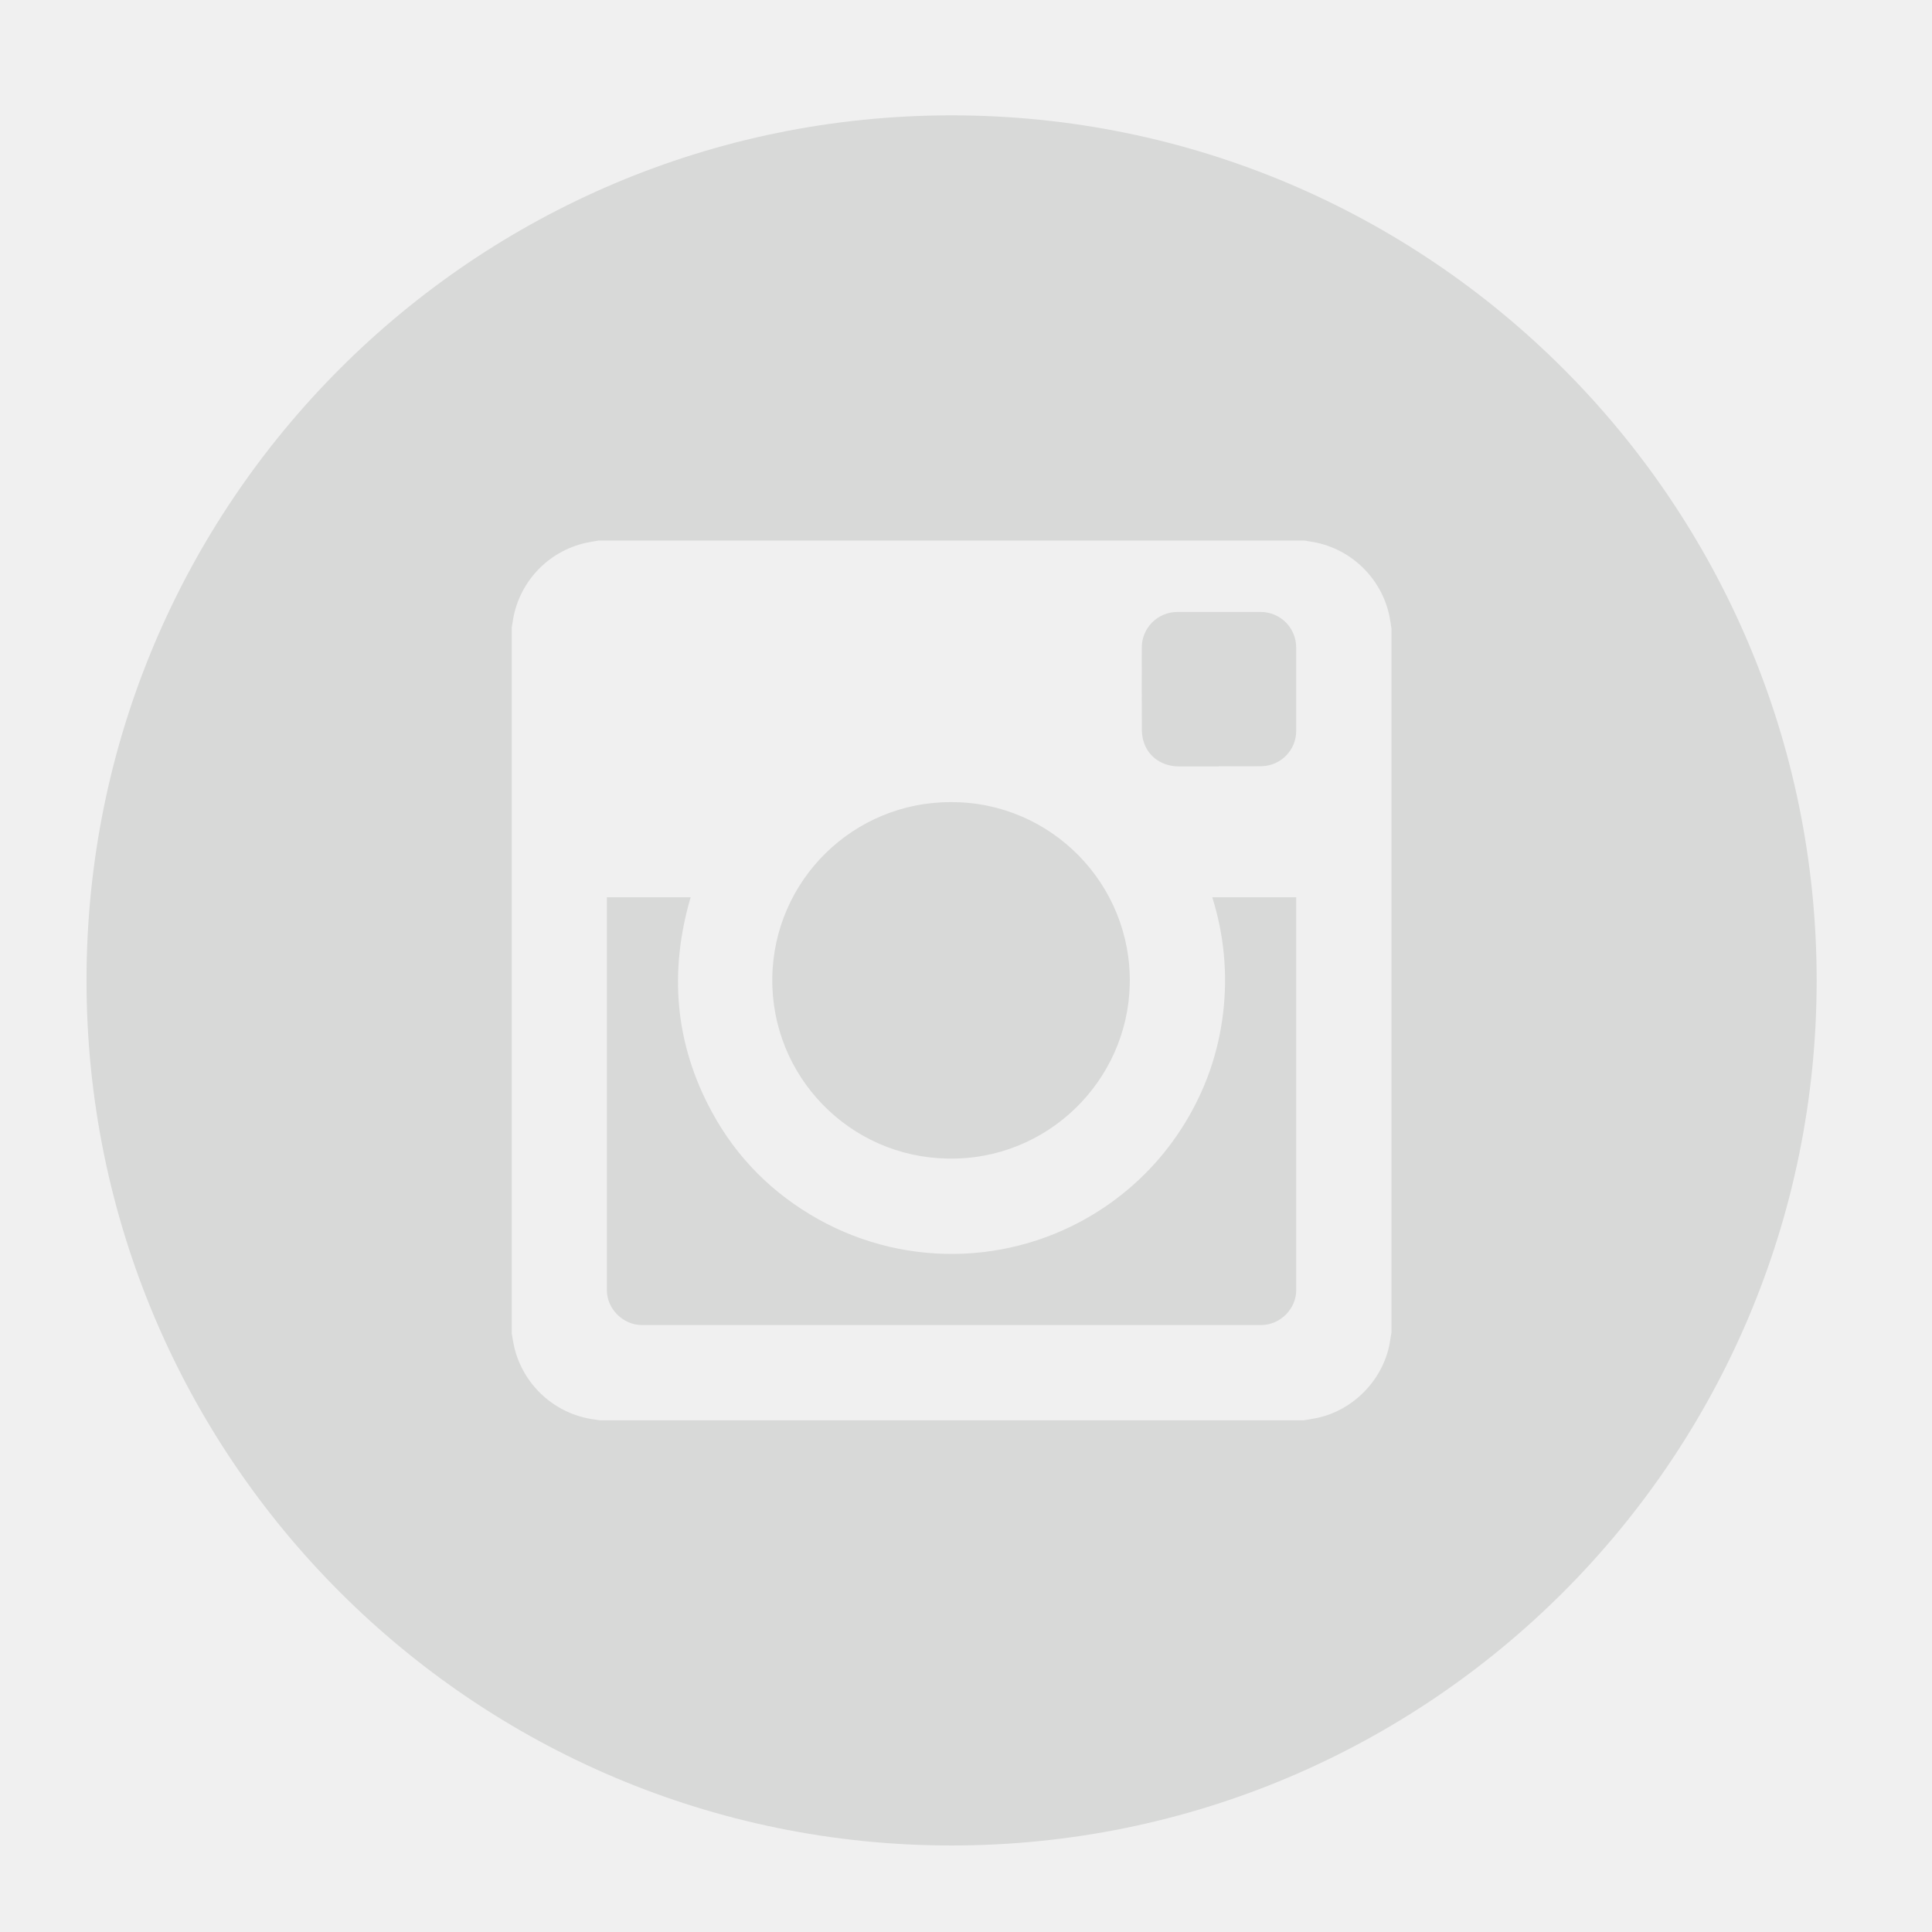
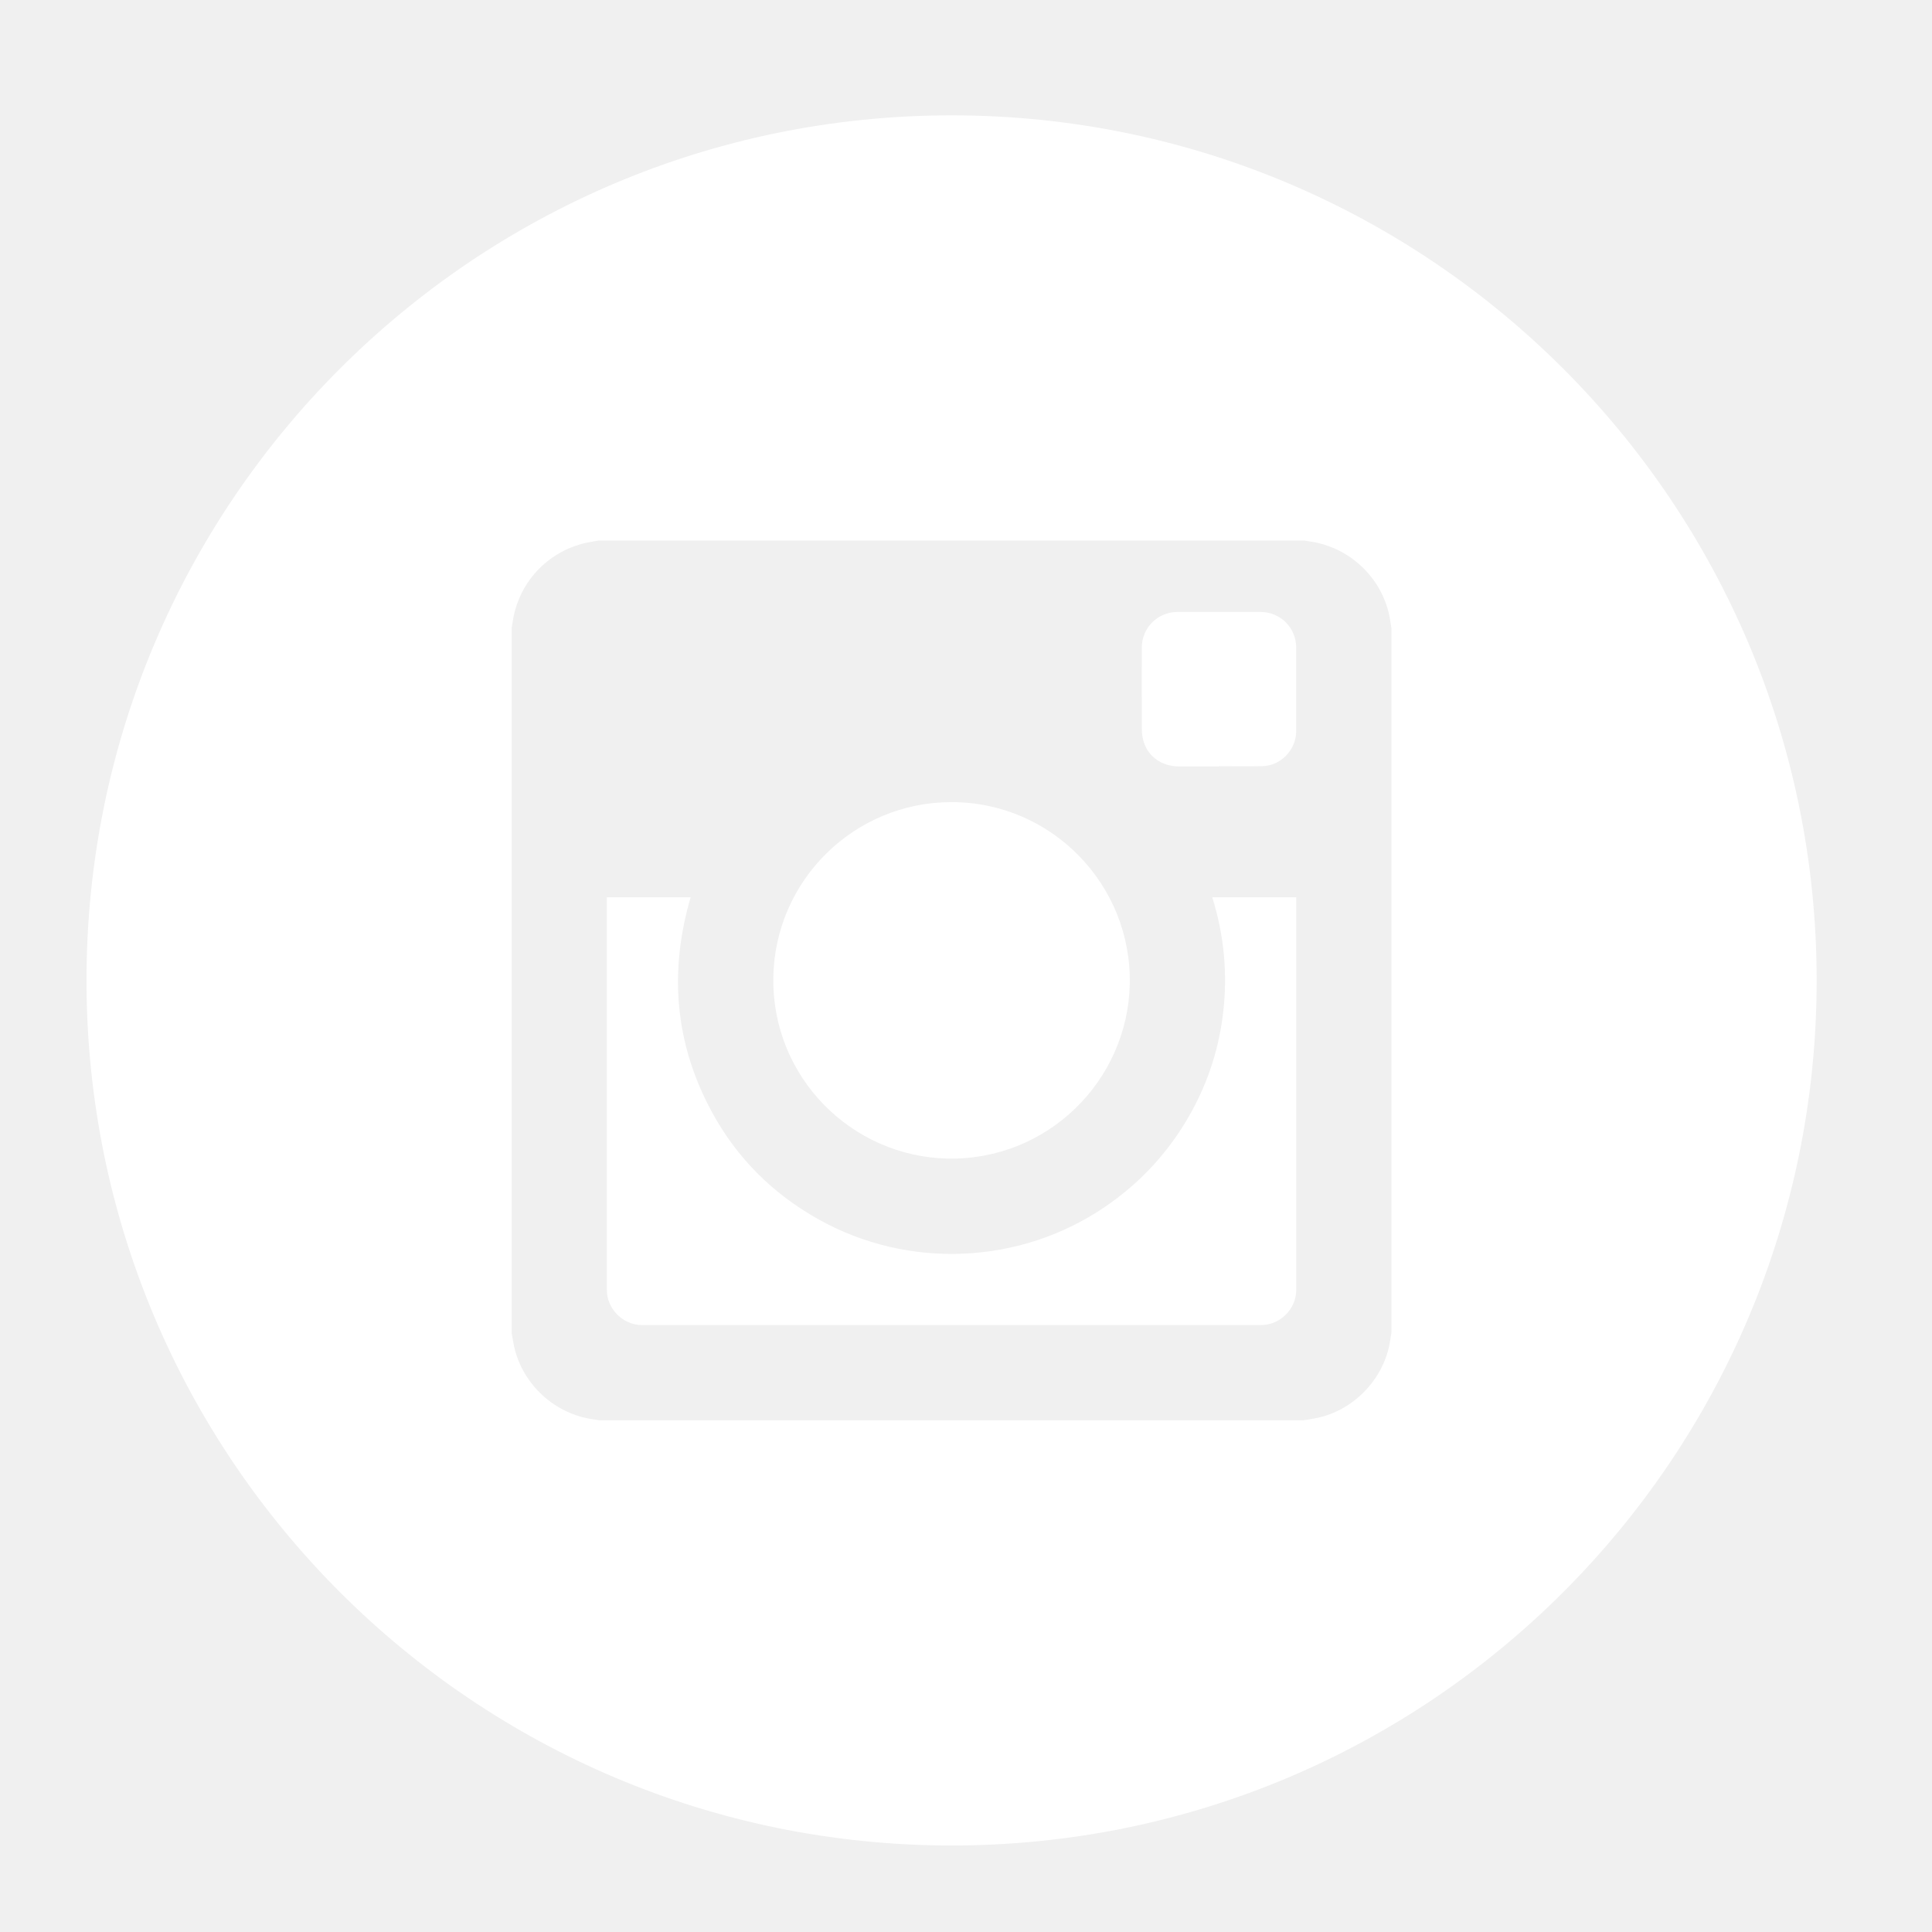
- <svg xmlns="http://www.w3.org/2000/svg" height="67" width="67">
-   <path d="M42.271 26.578v-.006c.502 0 1.005.01 1.508-.002a1.224 1.224 0 001.172-1.217v-2.89c0-.691-.547-1.24-1.236-1.241h-2.883a1.234 1.234 0 00-1.236 1.243c-.001.955-.004 1.91.003 2.865a1.4 1.4 0 00.073.426c.173.508.639.82 1.209.823l1.39-.001zM33 27.817a6.181 6.181 0 00-.142 12.361c3.454.074 6.248-2.686 6.321-6.043.075-3.46-2.717-6.32-6.179-6.318zm-11.954 3.299v13.627c0 .649.562 1.208 1.212 1.208h21.479c.656 0 1.215-.557 1.215-1.212V31.117H42.04a9.544 9.544 0 01.376 4.014c-.161 1.363-.601 2.631-1.316 3.803s-1.644 2.145-2.779 2.918a9.482 9.482 0 01-9.946.428c-1.579-.885-2.819-2.12-3.685-3.713-1.289-2.373-1.495-4.865-.739-7.451h-2.905zm24.159 18.139c.159-.026.318-.049.475-.083 1.246-.265 2.264-1.304 2.508-2.557.025-.137.045-.273.067-.409V21.794c-.021-.133-.04-.268-.065-.401a3.301 3.301 0 00-2.78-2.618c-.058-.007-.113-.02-.17-.03H20.761c-.147.027-.296.047-.441.08a3.29 3.29 0 00-2.545 2.766c-.008.057-.02.114-.029.171V46.24c.028.154.05.311.085.465a3.302 3.302 0 002.77 2.52c.064.008.13.021.195.03h24.409zM33 64C16.432 64 3 50.569 3 34S16.432 4 33 4s30 13.431 30 30-13.432 30-30 30z" fill-rule="evenodd" clip-rule="evenodd" fill="#d8d9d8" />
+ <svg xmlns="http://www.w3.org/2000/svg" width="67" height="67">
+   <g>
+     <rect fill="none" id="canvas_background" height="402" width="582" y="-1" x="-1" />
+   </g>
+   <g>
+     <path id="svg_1" fill-rule="evenodd" clip-rule="evenodd" fill="#ffffff" d="m42.271,26.578l0,-0.006c0.502,0 1.005,0.01 1.508,-0.002c0.646,-0.017 1.172,-0.57 1.172,-1.217c0,-0.963 0,-1.927 0,-2.89c0,-0.691 -0.547,-1.24 -1.236,-1.241c-0.961,0 -1.922,-0.001 -2.883,0c-0.688,0.001 -1.236,0.552 -1.236,1.243c-0.001,0.955 -0.004,1.91 0.003,2.865c0.001,0.143 0.028,0.291 0.073,0.426c0.173,0.508 0.639,0.82 1.209,0.823c0.463,0 0.927,-0.001 1.39,-0.001zm-9.271,1.239c-3.384,-0.002 -6.135,2.721 -6.182,6.089c-0.049,3.46 2.72,6.201 6.04,6.272c3.454,0.074 6.248,-2.686 6.321,-6.043c0.075,-3.46 -2.717,-6.32 -6.179,-6.318zm-11.954,3.299l0,0.082c0,4.515 -0.001,9.03 0,13.545c0,0.649 0.562,1.208 1.212,1.208c7.16,0.001 14.319,0.001 21.479,0c0.656,0 1.215,-0.557 1.215,-1.212c0.001,-4.509 0,-9.02 0,-13.528l0,-0.094l-2.912,0c0.411,1.313 0.537,2.651 0.376,4.014c-0.161,1.363 -0.601,2.631 -1.316,3.803s-1.644,2.145 -2.779,2.918c-2.944,2.006 -6.821,2.182 -9.946,0.428c-1.579,-0.885 -2.819,-2.12 -3.685,-3.713c-1.289,-2.373 -1.495,-4.865 -0.739,-7.451c-0.968,0 -1.93,0 -2.905,0zm24.159,18.139c0.159,-0.026 0.318,-0.049 0.475,-0.083c1.246,-0.265 2.264,-1.304 2.508,-2.557c0.025,-0.137 0.045,-0.273 0.067,-0.409l0,-24.412c-0.021,-0.133 -0.04,-0.268 -0.065,-0.401c-0.268,-1.367 -1.396,-2.428 -2.78,-2.618c-0.058,-0.007 -0.113,-0.02 -0.17,-0.03l-24.479,0c-0.147,0.027 -0.296,0.047 -0.441,0.08c-1.352,0.308 -2.352,1.396 -2.545,2.766c-0.008,0.057 -0.02,0.114 -0.029,0.171l0,24.478c0.028,0.154 0.05,0.311 0.085,0.465c0.299,1.322 1.427,2.347 2.77,2.52c0.064,0.008 0.13,0.021 0.195,0.03l24.409,0zm-12.205,14.745c-16.568,0 -30,-13.431 -30,-30s13.432,-30 30,-30s30,13.431 30,30s-13.432,30 -30,30z" />
+   </g>
</svg>
